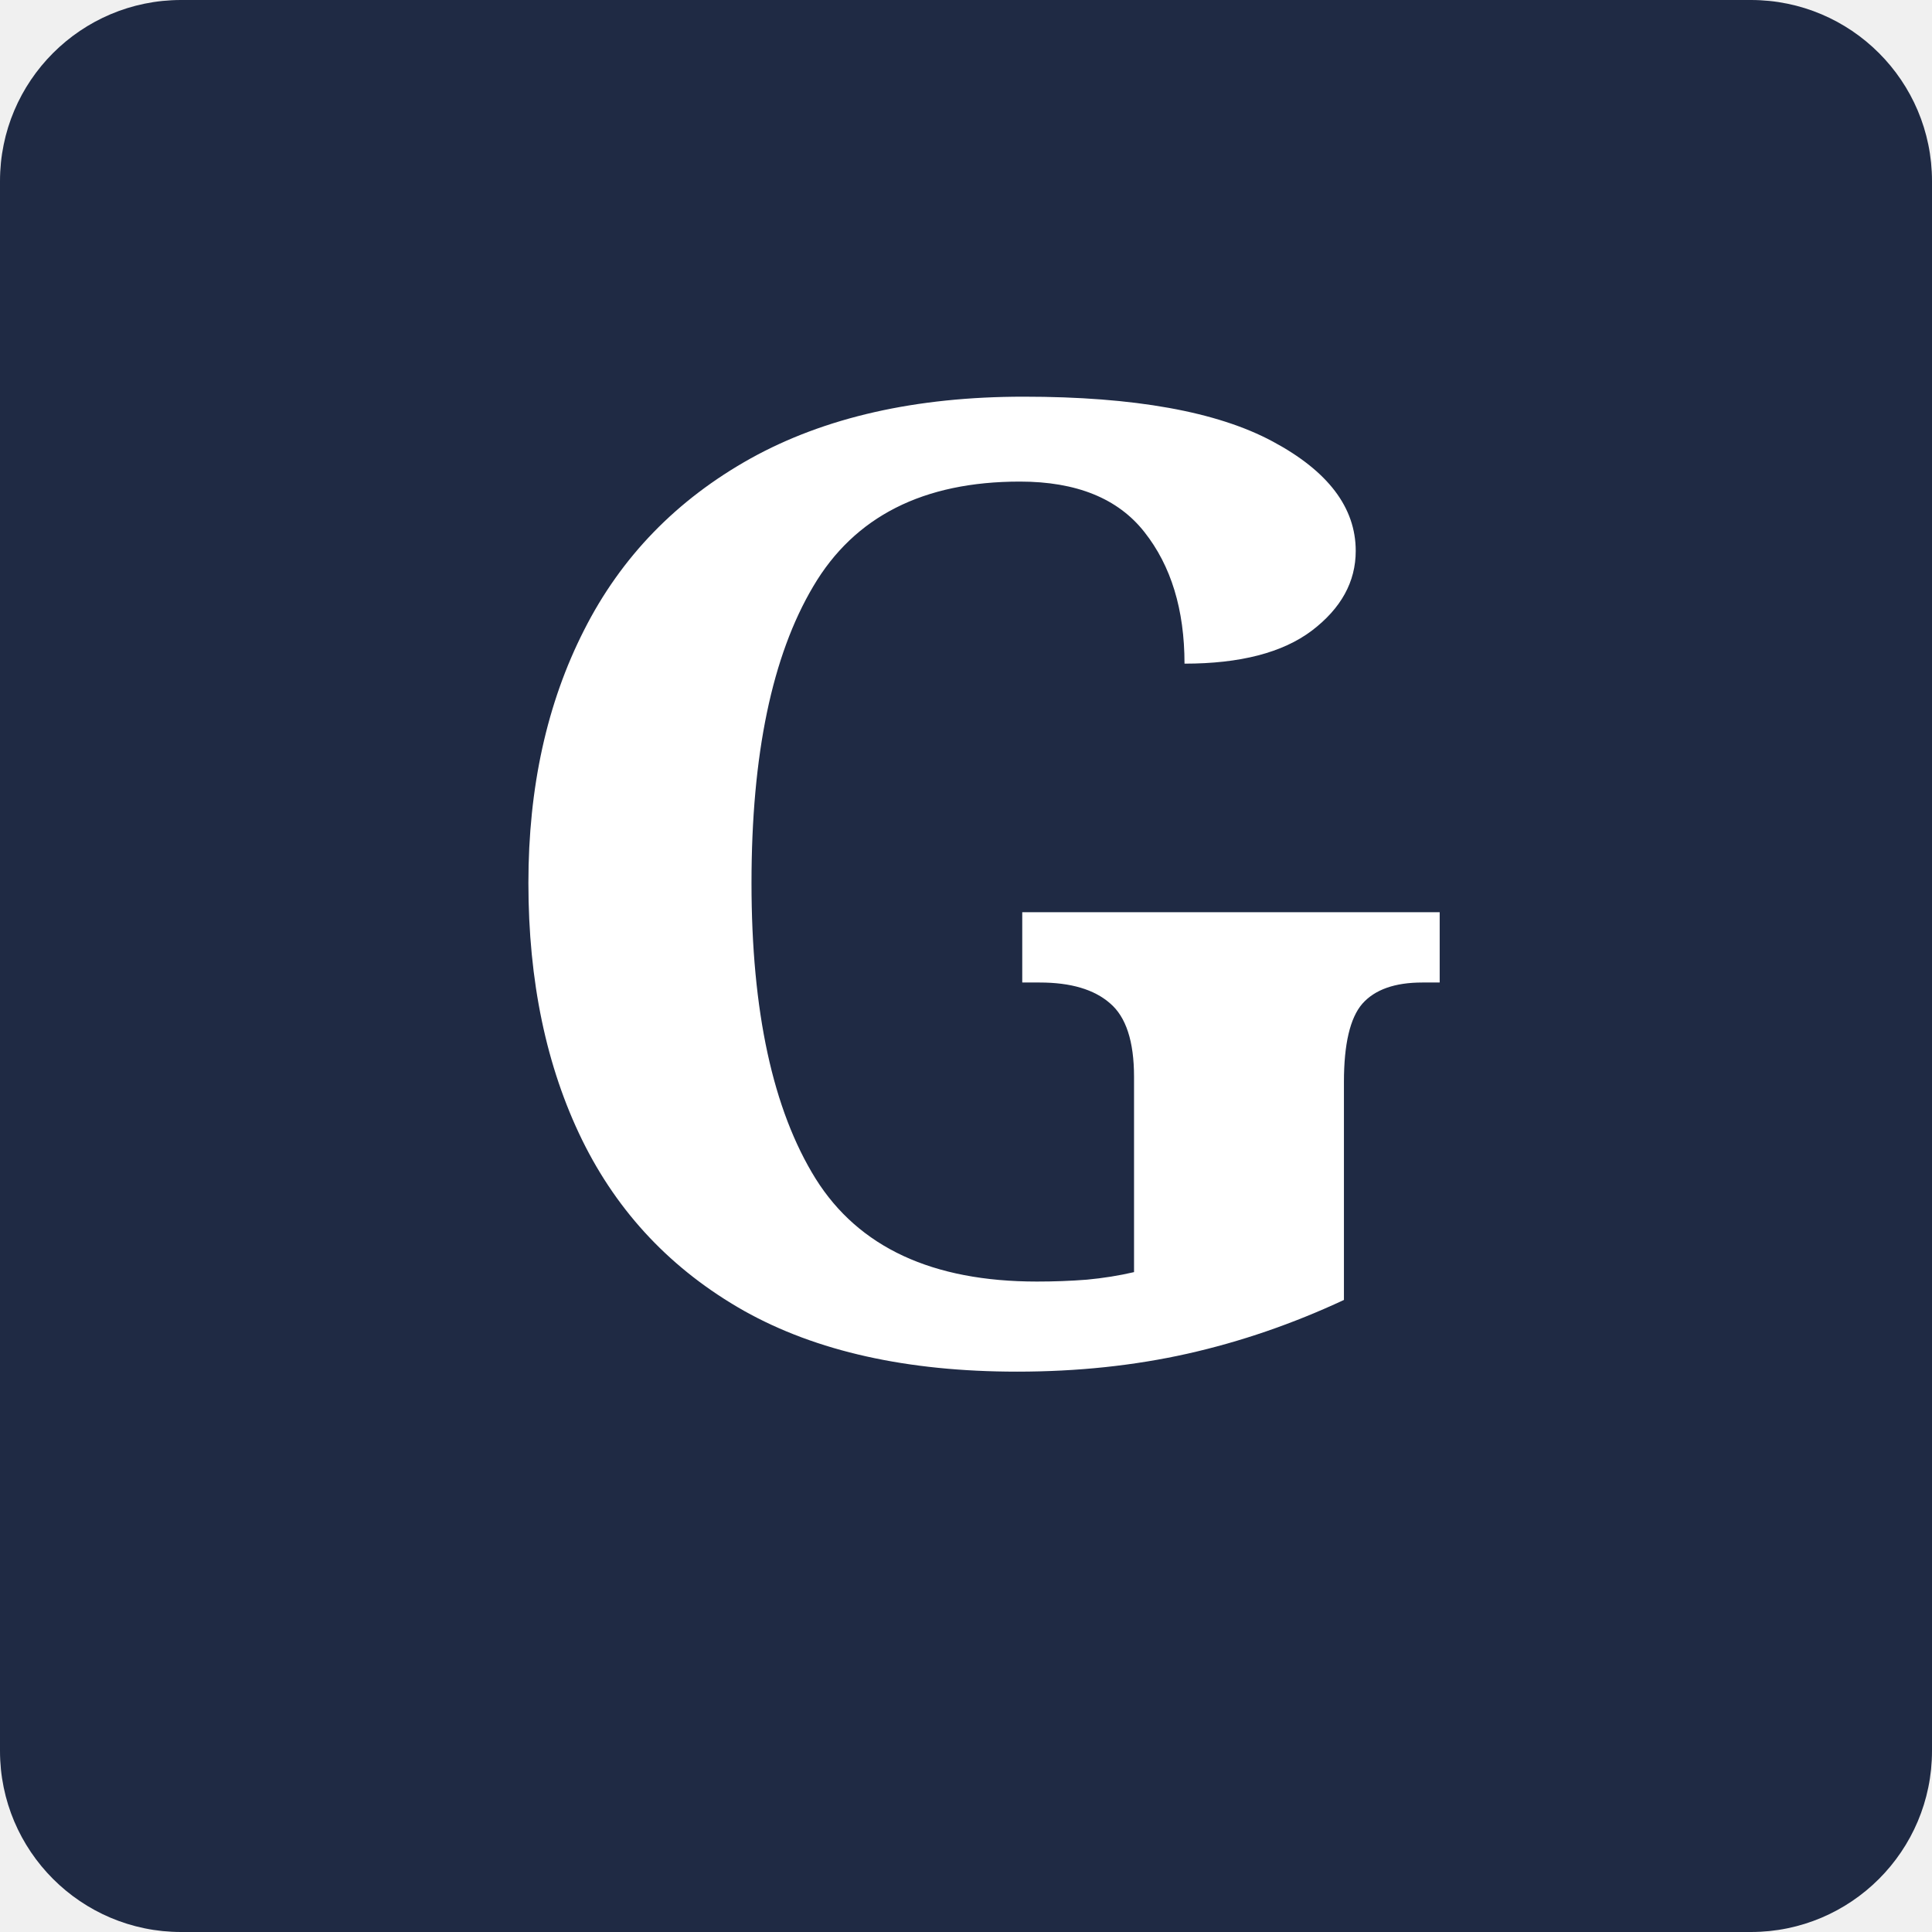
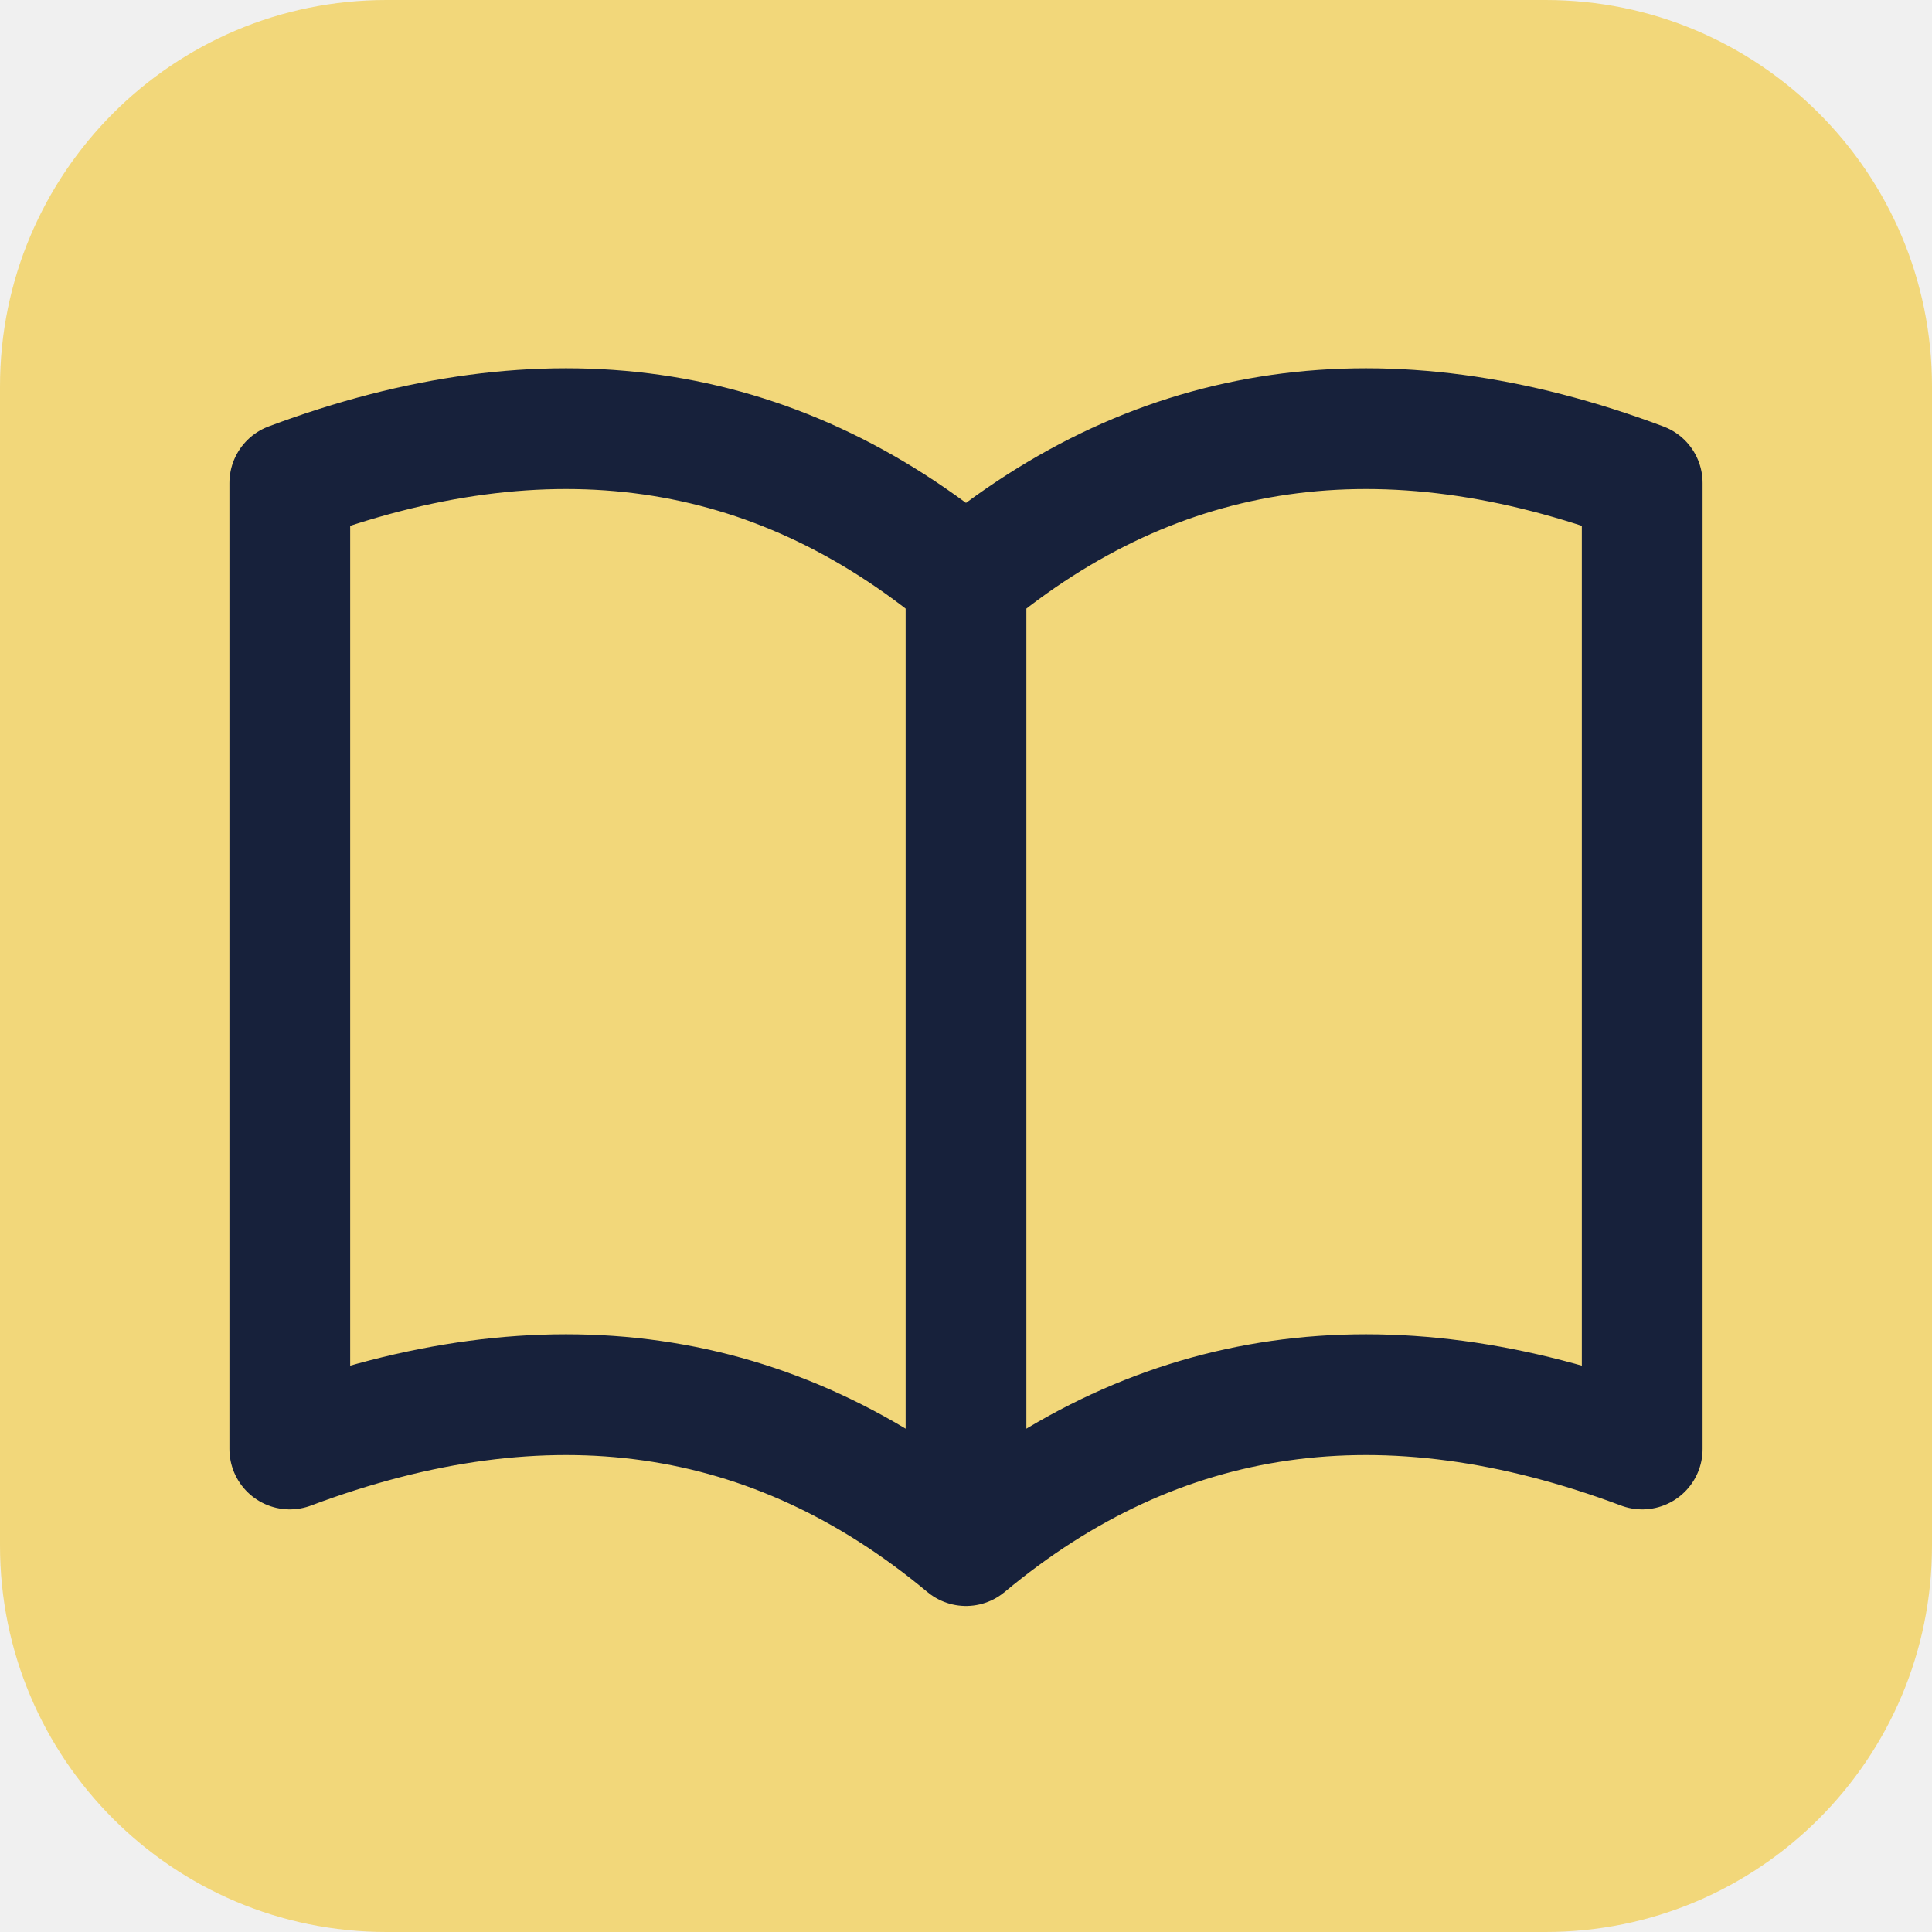
- <svg xmlns="http://www.w3.org/2000/svg" viewBox="0 0 64 64">
-   <rect width="64" height="64" rx="6" fill="#1F2A44" />
-   <text x="32" y="45" text-anchor="middle" font-family="Georgia,serif" font-size="44" font-weight="700" fill="#fff">G</text>
+ <svg xmlns="http://www.w3.org/2000/svg" viewBox="0 0 40 40">
+   <rect width="40" height="40" rx="8" fill="#f2d77a" />
+   <path d="M6 10q8-3 14 2 6-5 14-2v20q-8-3-14 2-6-5-14-2zm14 2v20" fill="none" stroke="#17213b" stroke-width="2.5" stroke-linejoin="round" />
</svg>
